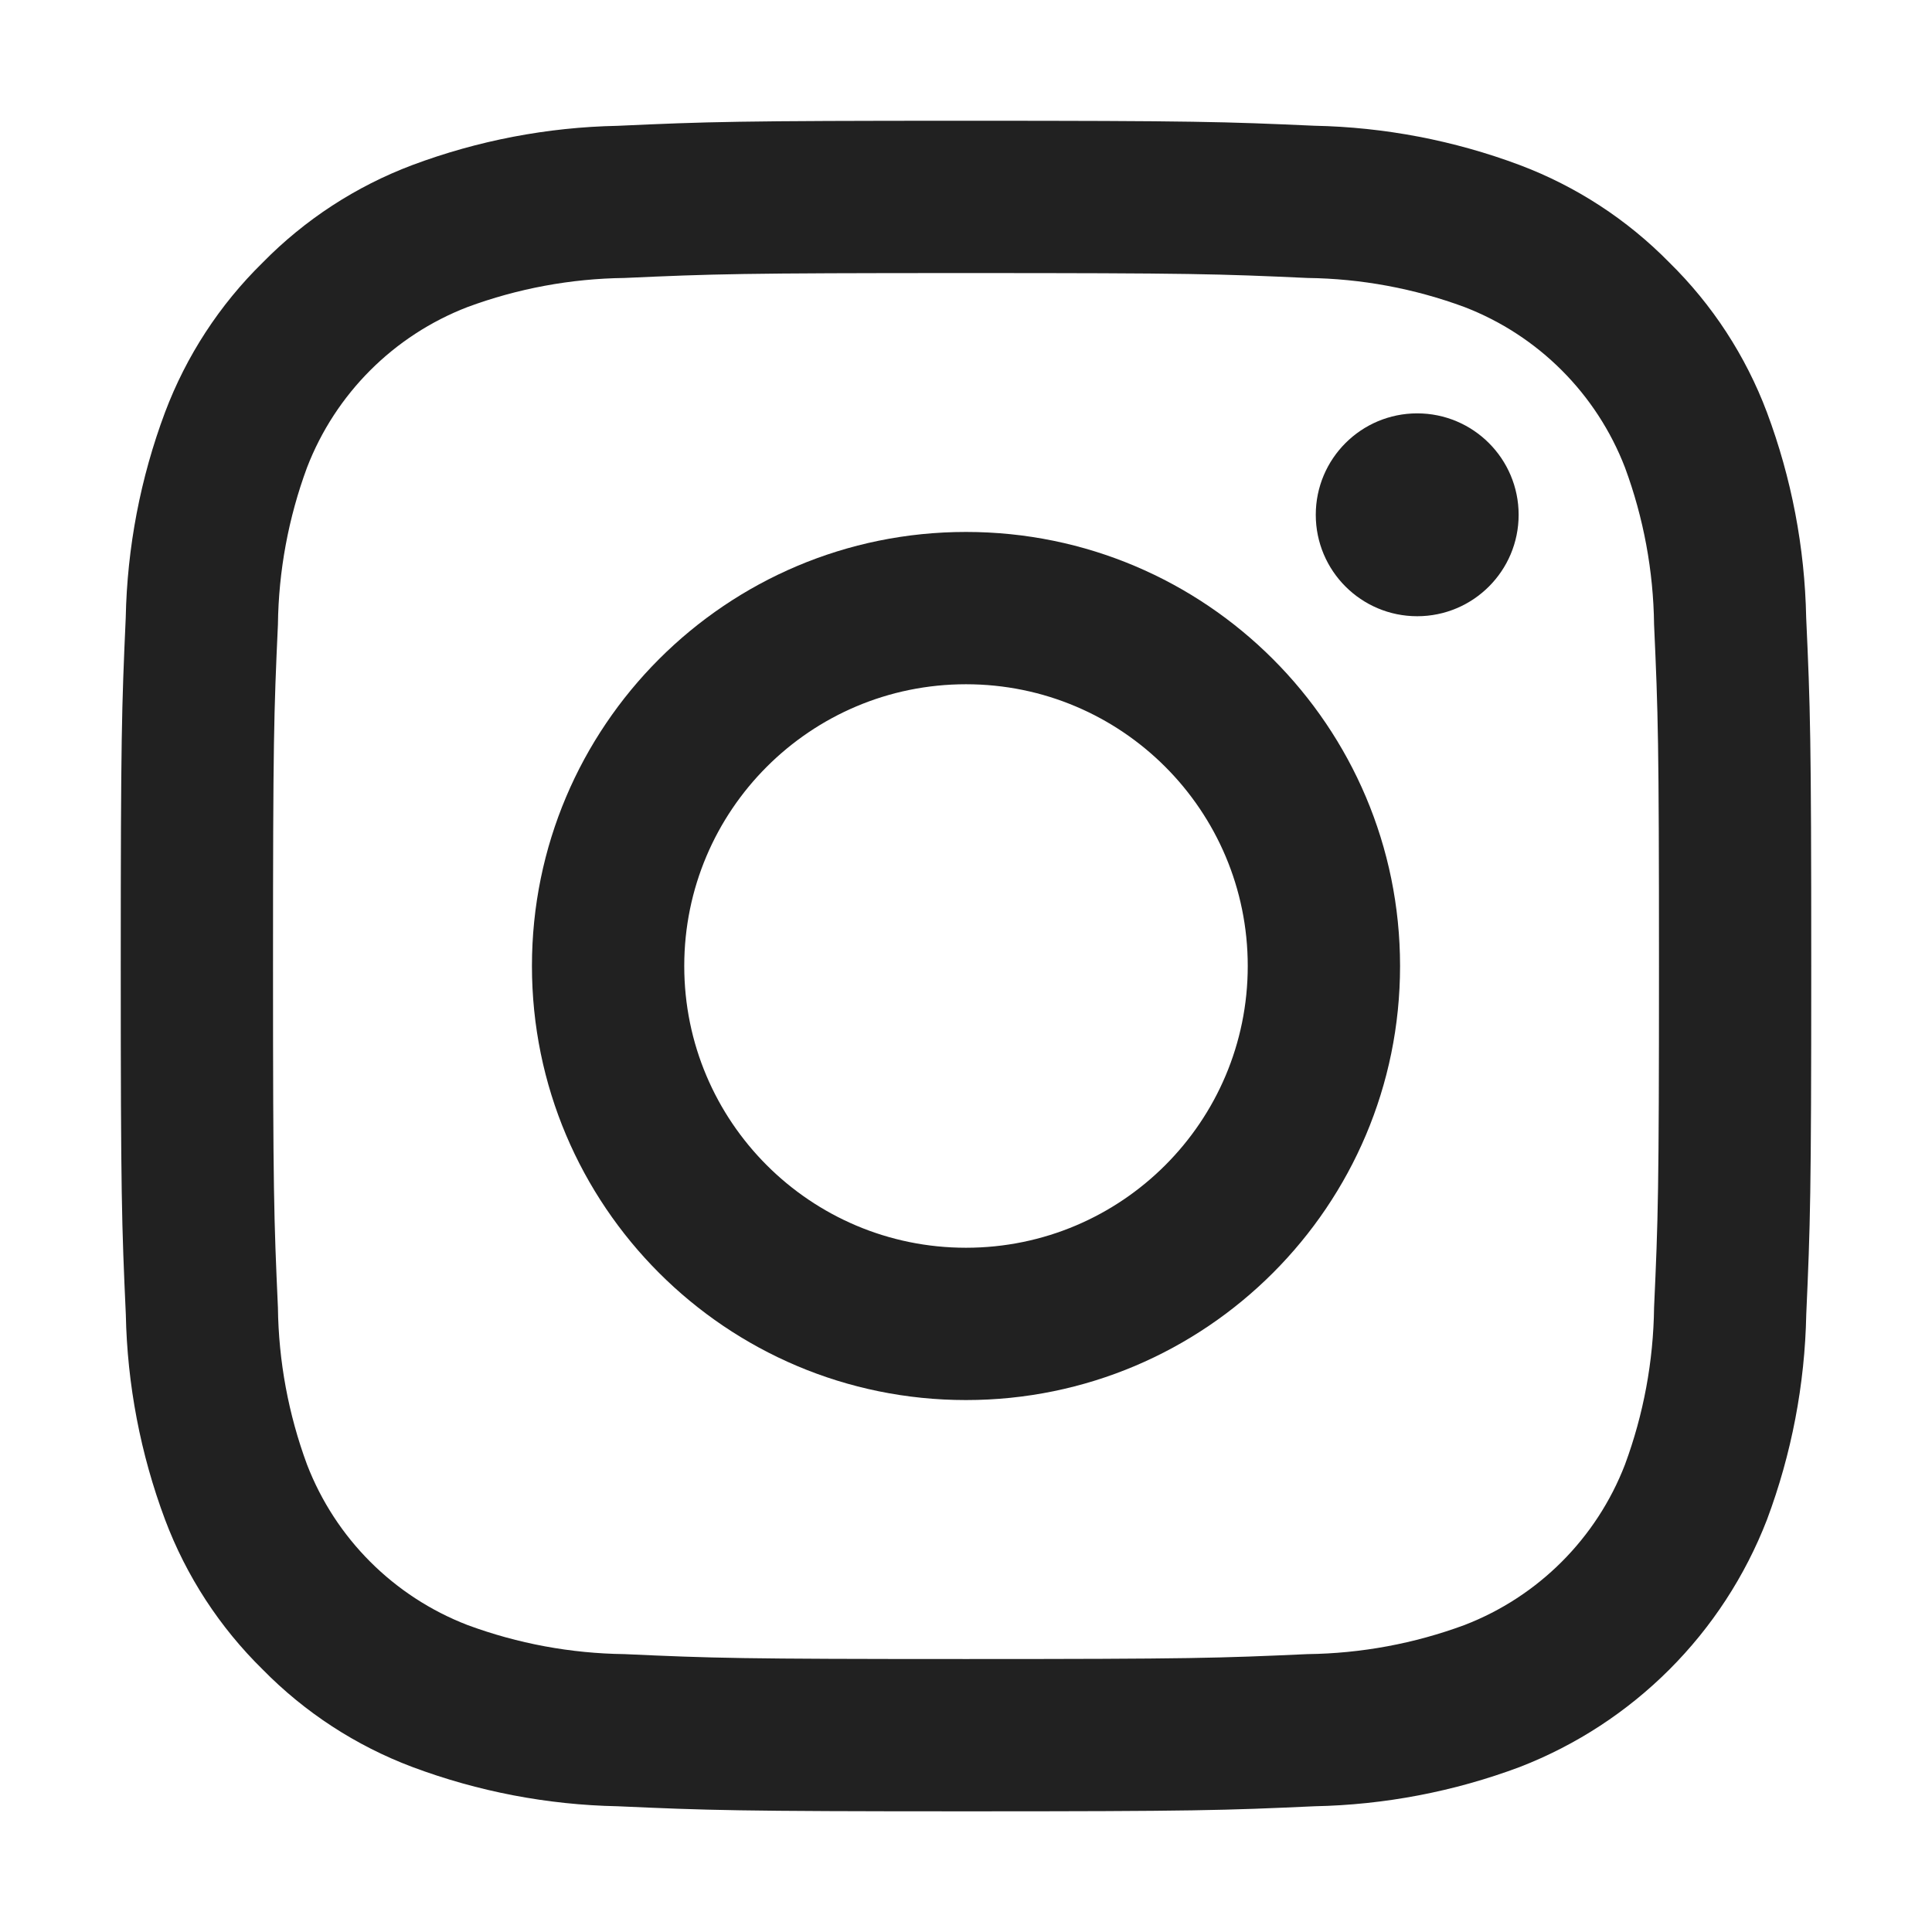
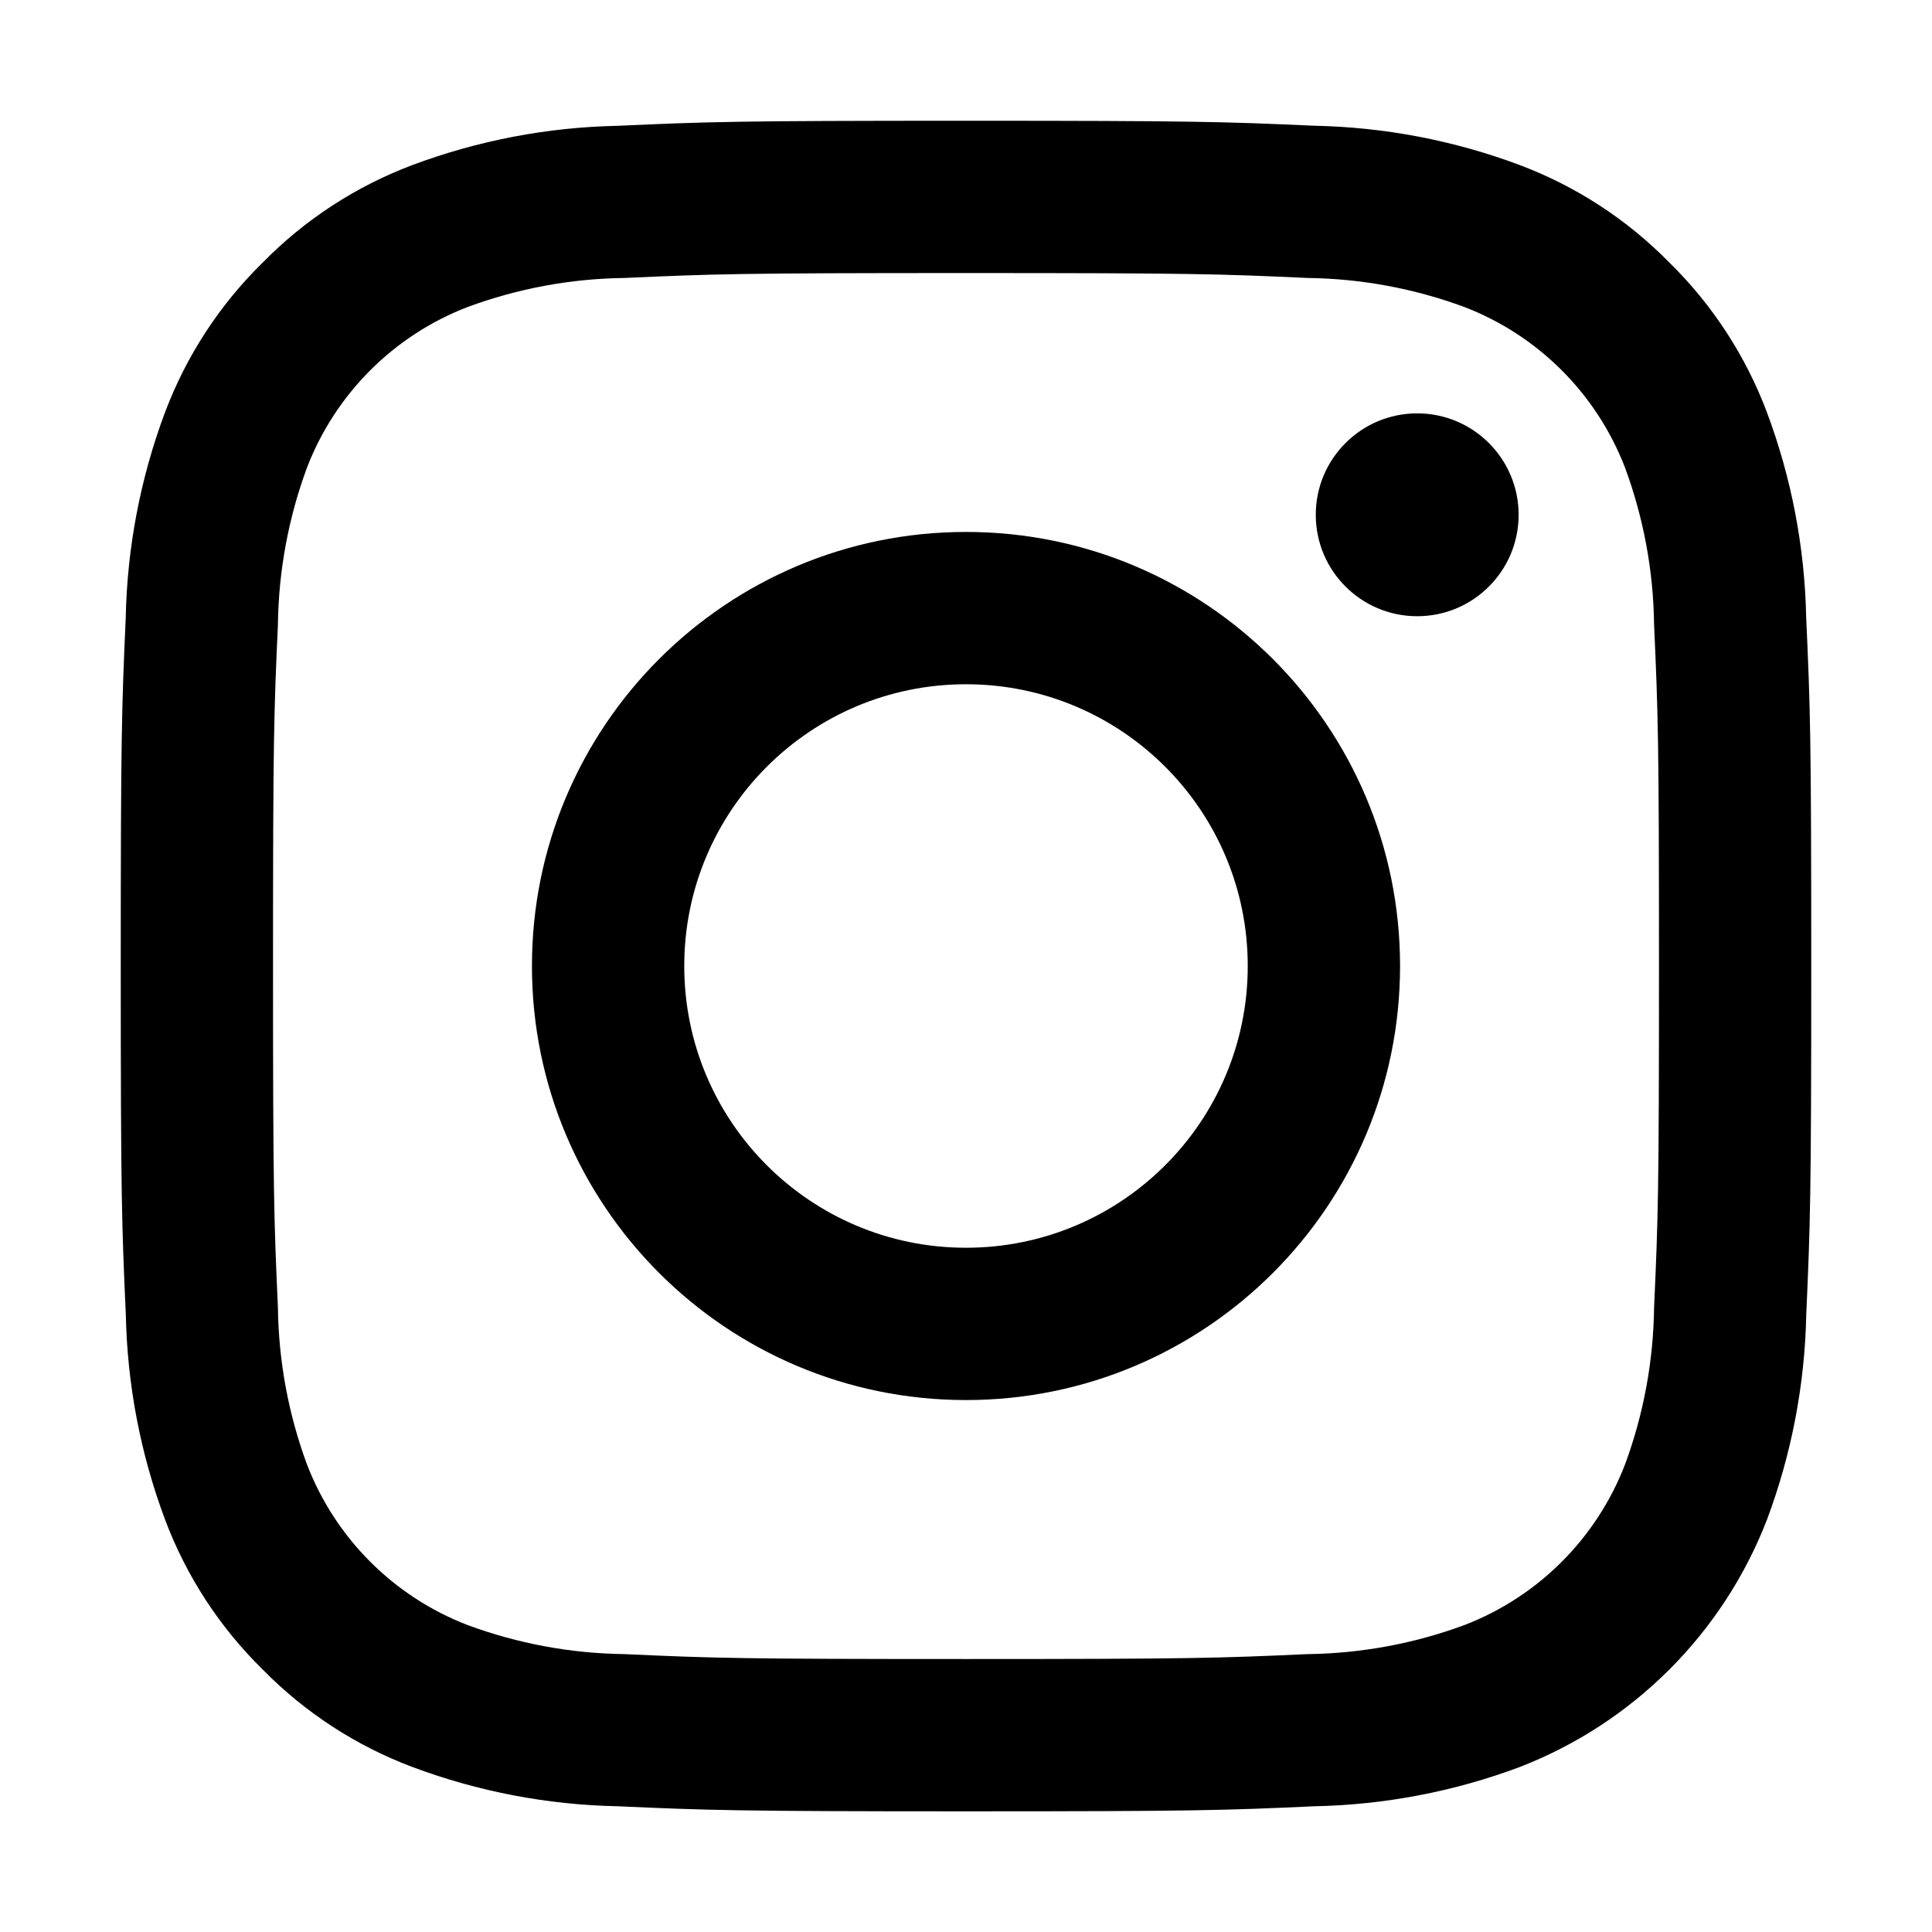
- <svg xmlns="http://www.w3.org/2000/svg" width="48" height="48">
-   <g fill="#212121" class="nc-icon-wrapper">
+ <svg xmlns="http://www.w3.org/2000/svg" width="48" height="48" viewBox="0 0 48 48">
+   <g fill="currentColor" class="nc-icon-wrapper">
    <path d="M24 6.784c5.607 0 6.271.021 8.486.122a11.65 11.65 0 0 1 3.9.723 6.954 6.954 0 0 1 3.986 3.986 11.65 11.65 0 0 1 .723 3.9c.1 2.215.122 2.879.122 8.486s-.021 6.271-.122 8.486a11.65 11.65 0 0 1-.723 3.9 6.954 6.954 0 0 1-3.986 3.986 11.65 11.65 0 0 1-3.9.723c-2.214.1-2.878.122-8.486.122s-6.272-.021-8.486-.122a11.65 11.65 0 0 1-3.9-.723 6.954 6.954 0 0 1-3.986-3.986 11.65 11.65 0 0 1-.723-3.9c-.1-2.215-.122-2.879-.122-8.486s.021-6.271.122-8.486a11.65 11.65 0 0 1 .723-3.9 6.954 6.954 0 0 1 3.986-3.986 11.65 11.65 0 0 1 3.9-.723c2.215-.1 2.879-.122 8.486-.122M24 3c-5.7 0-6.418.024-8.658.126a15.418 15.418 0 0 0-5.1.976 10.287 10.287 0 0 0-3.717 2.423A10.287 10.287 0 0 0 4.1 10.244a15.418 15.418 0 0 0-.976 5.1C3.024 17.582 3 18.3 3 24s.024 6.418.126 8.658a15.418 15.418 0 0 0 .976 5.1 10.287 10.287 0 0 0 2.423 3.719 10.287 10.287 0 0 0 3.719 2.423 15.418 15.418 0 0 0 5.1.976c2.24.1 2.955.126 8.658.126s6.418-.024 8.658-.126a15.418 15.418 0 0 0 5.1-.976 10.749 10.749 0 0 0 6.14-6.144 15.418 15.418 0 0 0 .976-5.1C44.976 30.418 45 29.7 45 24s-.024-6.418-.126-8.658a15.418 15.418 0 0 0-.976-5.1 10.287 10.287 0 0 0-2.423-3.719A10.287 10.287 0 0 0 37.756 4.1a15.418 15.418 0 0 0-5.1-.976C30.418 3.024 29.7 3 24 3Z" />
    <path d="M24 13.216A10.784 10.784 0 1 0 34.784 24 10.784 10.784 0 0 0 24 13.216ZM24 31a7 7 0 1 1 7-7 7 7 0 0 1-7 7Z" />
    <circle cx="35.21" cy="12.79" r="2.52" />
  </g>
</svg>
